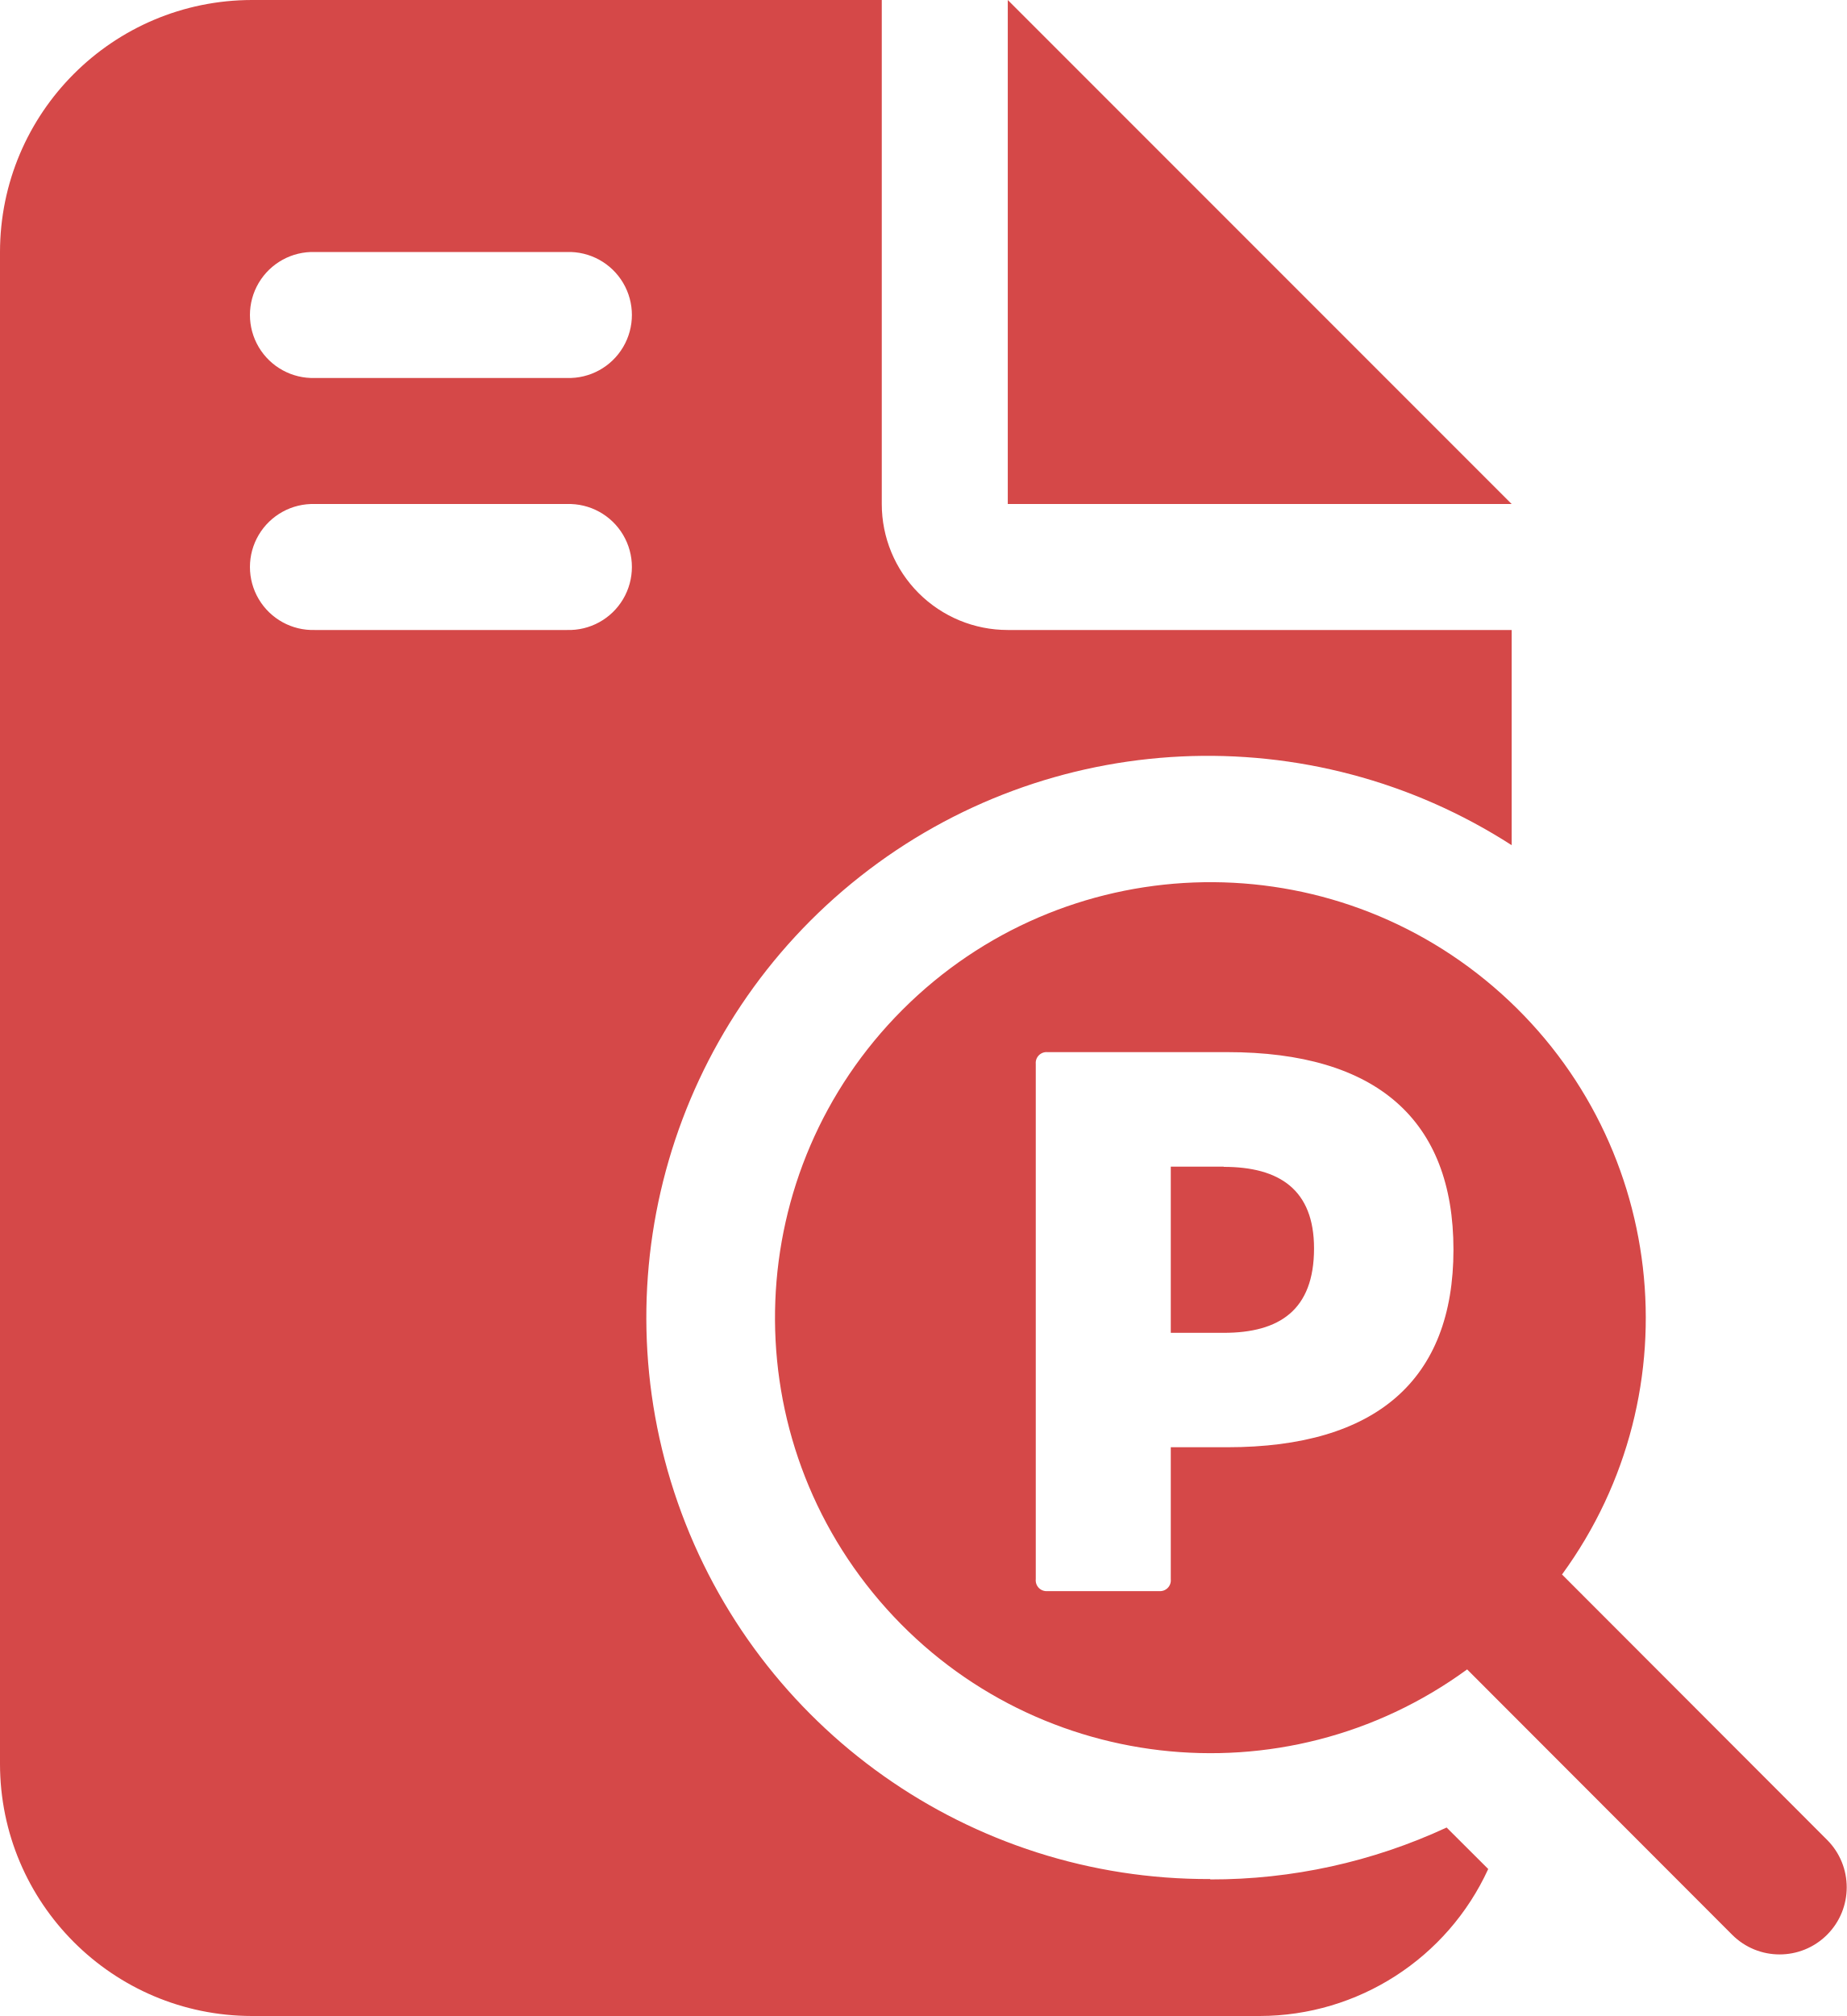
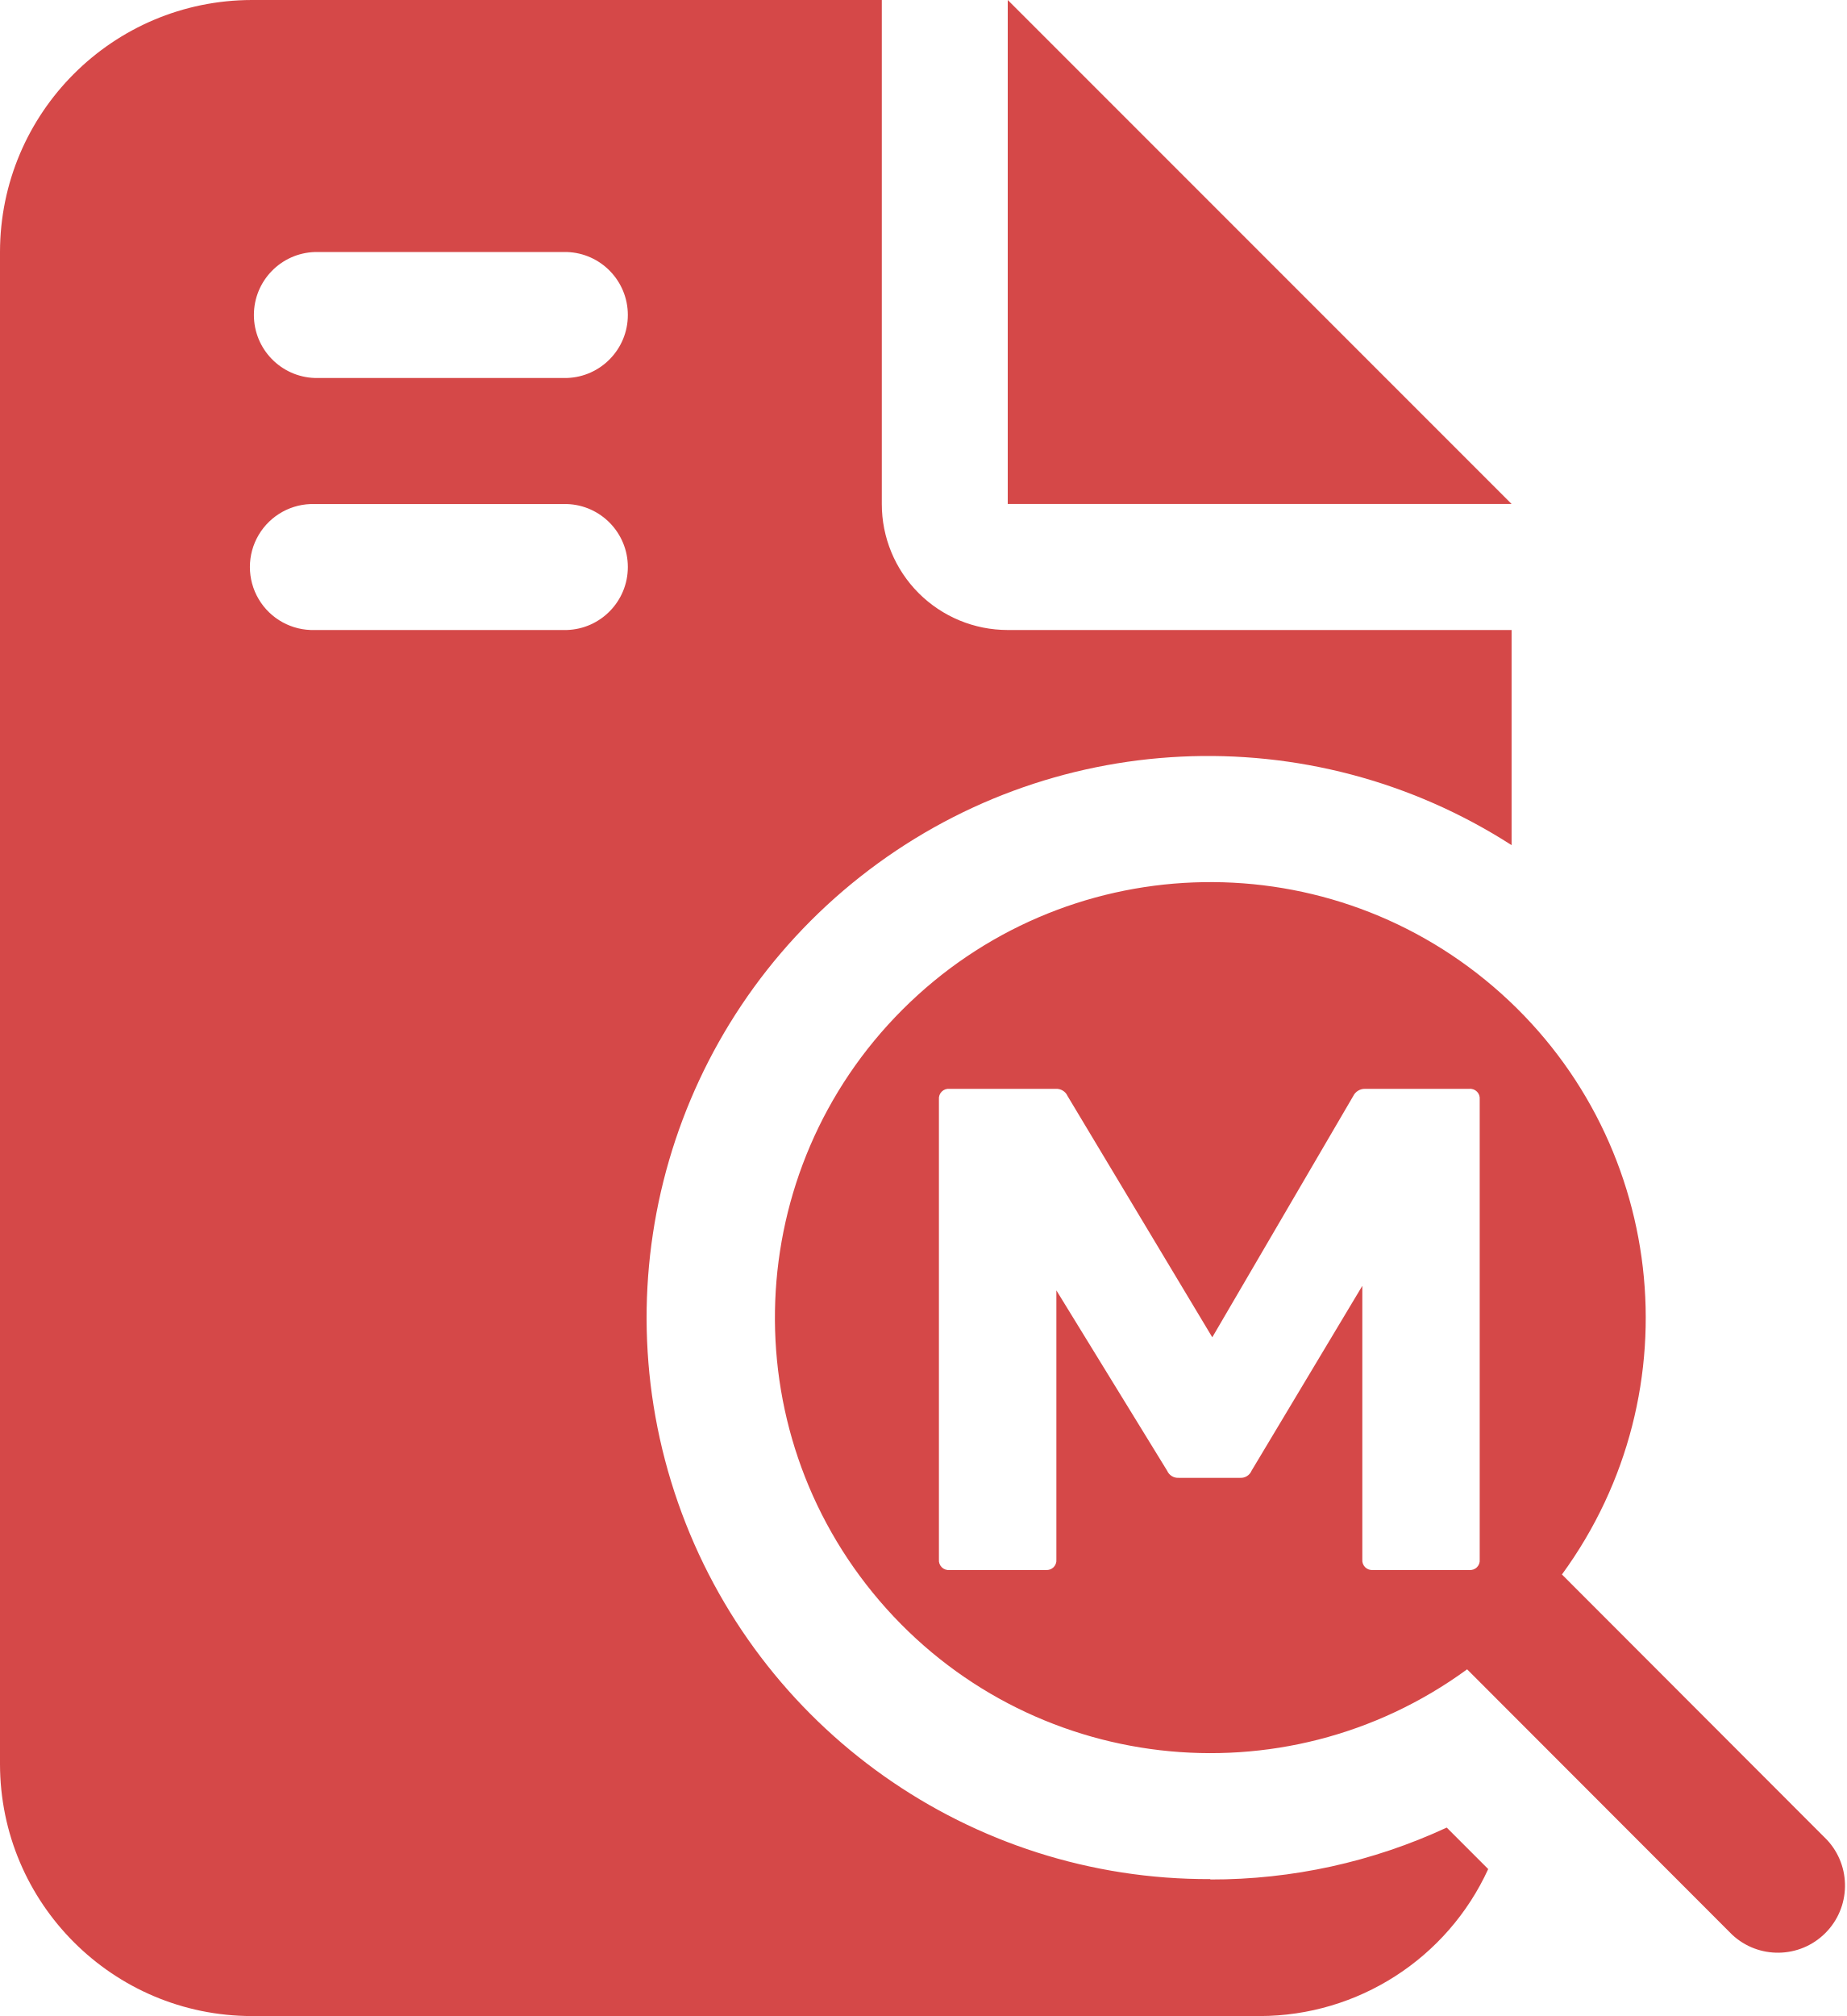
- <svg xmlns="http://www.w3.org/2000/svg" width="28.902" height="31.543" viewBox="0 0 28.902 31.543">
+ <svg xmlns="http://www.w3.org/2000/svg" width="28.9" height="31.542" viewBox="0 0 28.9 31.542">
  <defs>
    <clipPath id="clip-path">
-       <rect id="Rectangle_1110" data-name="Rectangle 1110" width="28.902" height="31.543" fill="#d54848" />
+       <rect id="Rectangle_1129" data-name="Rectangle 1129" width="28.9" height="31.542" fill="#d54848" />
    </clipPath>
  </defs>
-   <g id="Group_820" data-name="Group 820" clip-path="url(#clip-path)">
-     <path id="Path_929" data-name="Path 929" d="M18.94,29.4a8.787,8.787,0,1,1,4.718-16.176V9.857H15.772A1.97,1.97,0,0,1,13.8,7.886V0H3.943A3.947,3.947,0,0,0,0,3.943V27.6a3.947,3.947,0,0,0,3.943,3.943H19.715a3.941,3.941,0,0,0,3.576-2.3l-.651-.649a8.74,8.74,0,0,1-3.7.812M8.872,9.857H4.929a.986.986,0,1,1,0-1.971H8.872a.986.986,0,1,1,0,1.971m0-3.943H4.929a.986.986,0,1,1,0-1.971H8.872a.986.986,0,1,1,0,1.971M15.772,0V7.886h7.886ZM28.594,28.787l-4.148-4.152a6.814,6.814,0,1,0-1.485,1.485l4.148,4.152a1.05,1.05,0,0,0,1.485-1.485m-9.386-6.143h-.885V24.71a.169.169,0,0,1-.183.185H16.393a.169.169,0,0,1-.183-.185V16.645a.169.169,0,0,1,.183-.183h2.815c2.332,0,3.539,1.057,3.539,3.091s-1.207,3.091-3.539,3.091m-.057-4.39h-.828v2.6h.828c.871,0,1.414-.355,1.414-1.321,0-.919-.542-1.276-1.414-1.276" fill="#d54848" />
+   <g id="Group_851" data-name="Group 851" clip-path="url(#clip-path)">
+     <path id="Path_938" data-name="Path 938" d="M18.941,29.4a8.786,8.786,0,1,1,4.715-16.177V9.857H15.771A1.97,1.97,0,0,1,13.8,7.885V0H3.943A3.947,3.947,0,0,0,0,3.943V27.6a3.947,3.947,0,0,0,3.943,3.943H19.714a3.94,3.94,0,0,0,3.576-2.3l-.649-.649a8.746,8.746,0,0,1-3.7.812M8.871,9.857H4.928a.986.986,0,1,1,0-1.971H8.871a.986.986,0,0,1,0,1.971m0-3.943H4.928a.986.986,0,0,1,0-1.971H8.871a.986.986,0,0,1,0,1.971M15.771,0V7.885h7.885ZM28.592,28.786l-4.148-4.152a6.814,6.814,0,1,0-1.484,1.484l4.148,4.152a1.05,1.05,0,0,0,1.484-1.484M23.157,24.4a.15.15,0,0,1-.164.164H21.486a.152.152,0,0,1-.166-.164V20.118L19.587,23.01a.183.183,0,0,1-.183.112h-.956a.186.186,0,0,1-.183-.112l-1.733-2.821V24.4a.151.151,0,0,1-.164.164H14.86a.151.151,0,0,1-.166-.164v-7.2a.151.151,0,0,1,.166-.164h1.662a.19.19,0,0,1,.185.112l2.265,3.775,2.206-3.775a.2.2,0,0,1,.185-.112h1.63a.15.15,0,0,1,.164.164Z" fill="#d54848" />
  </g>
</svg>
